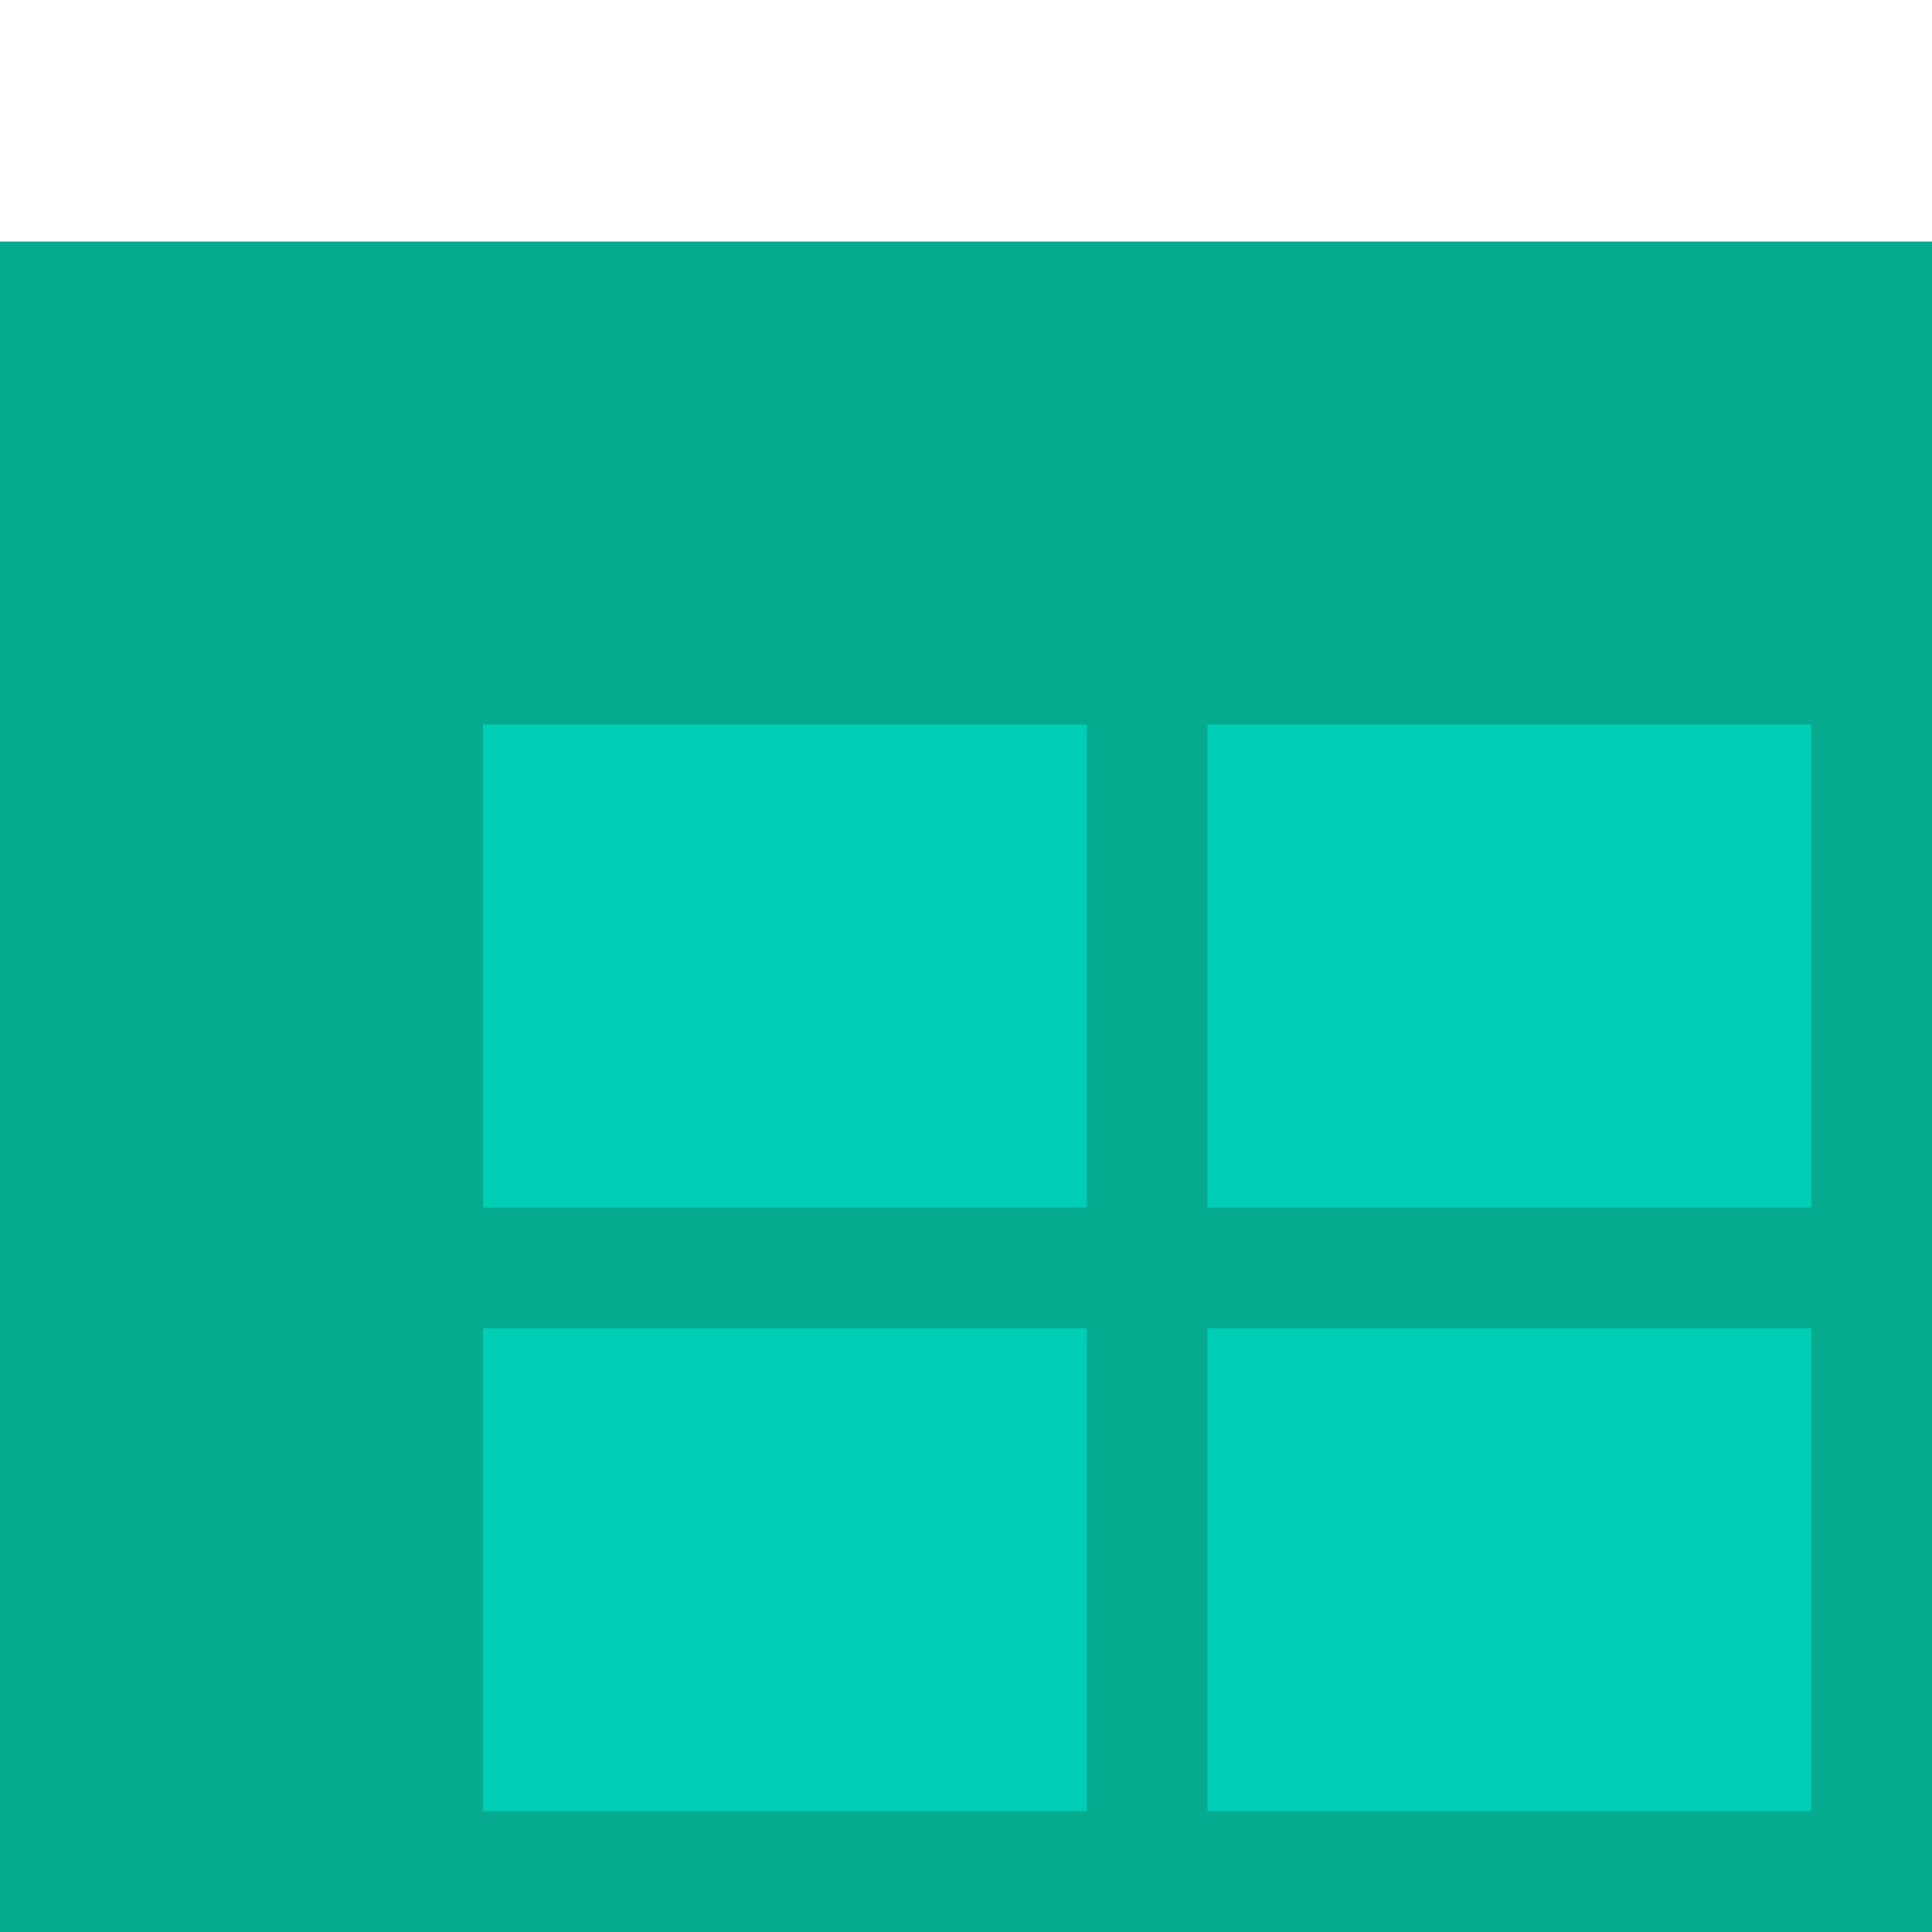
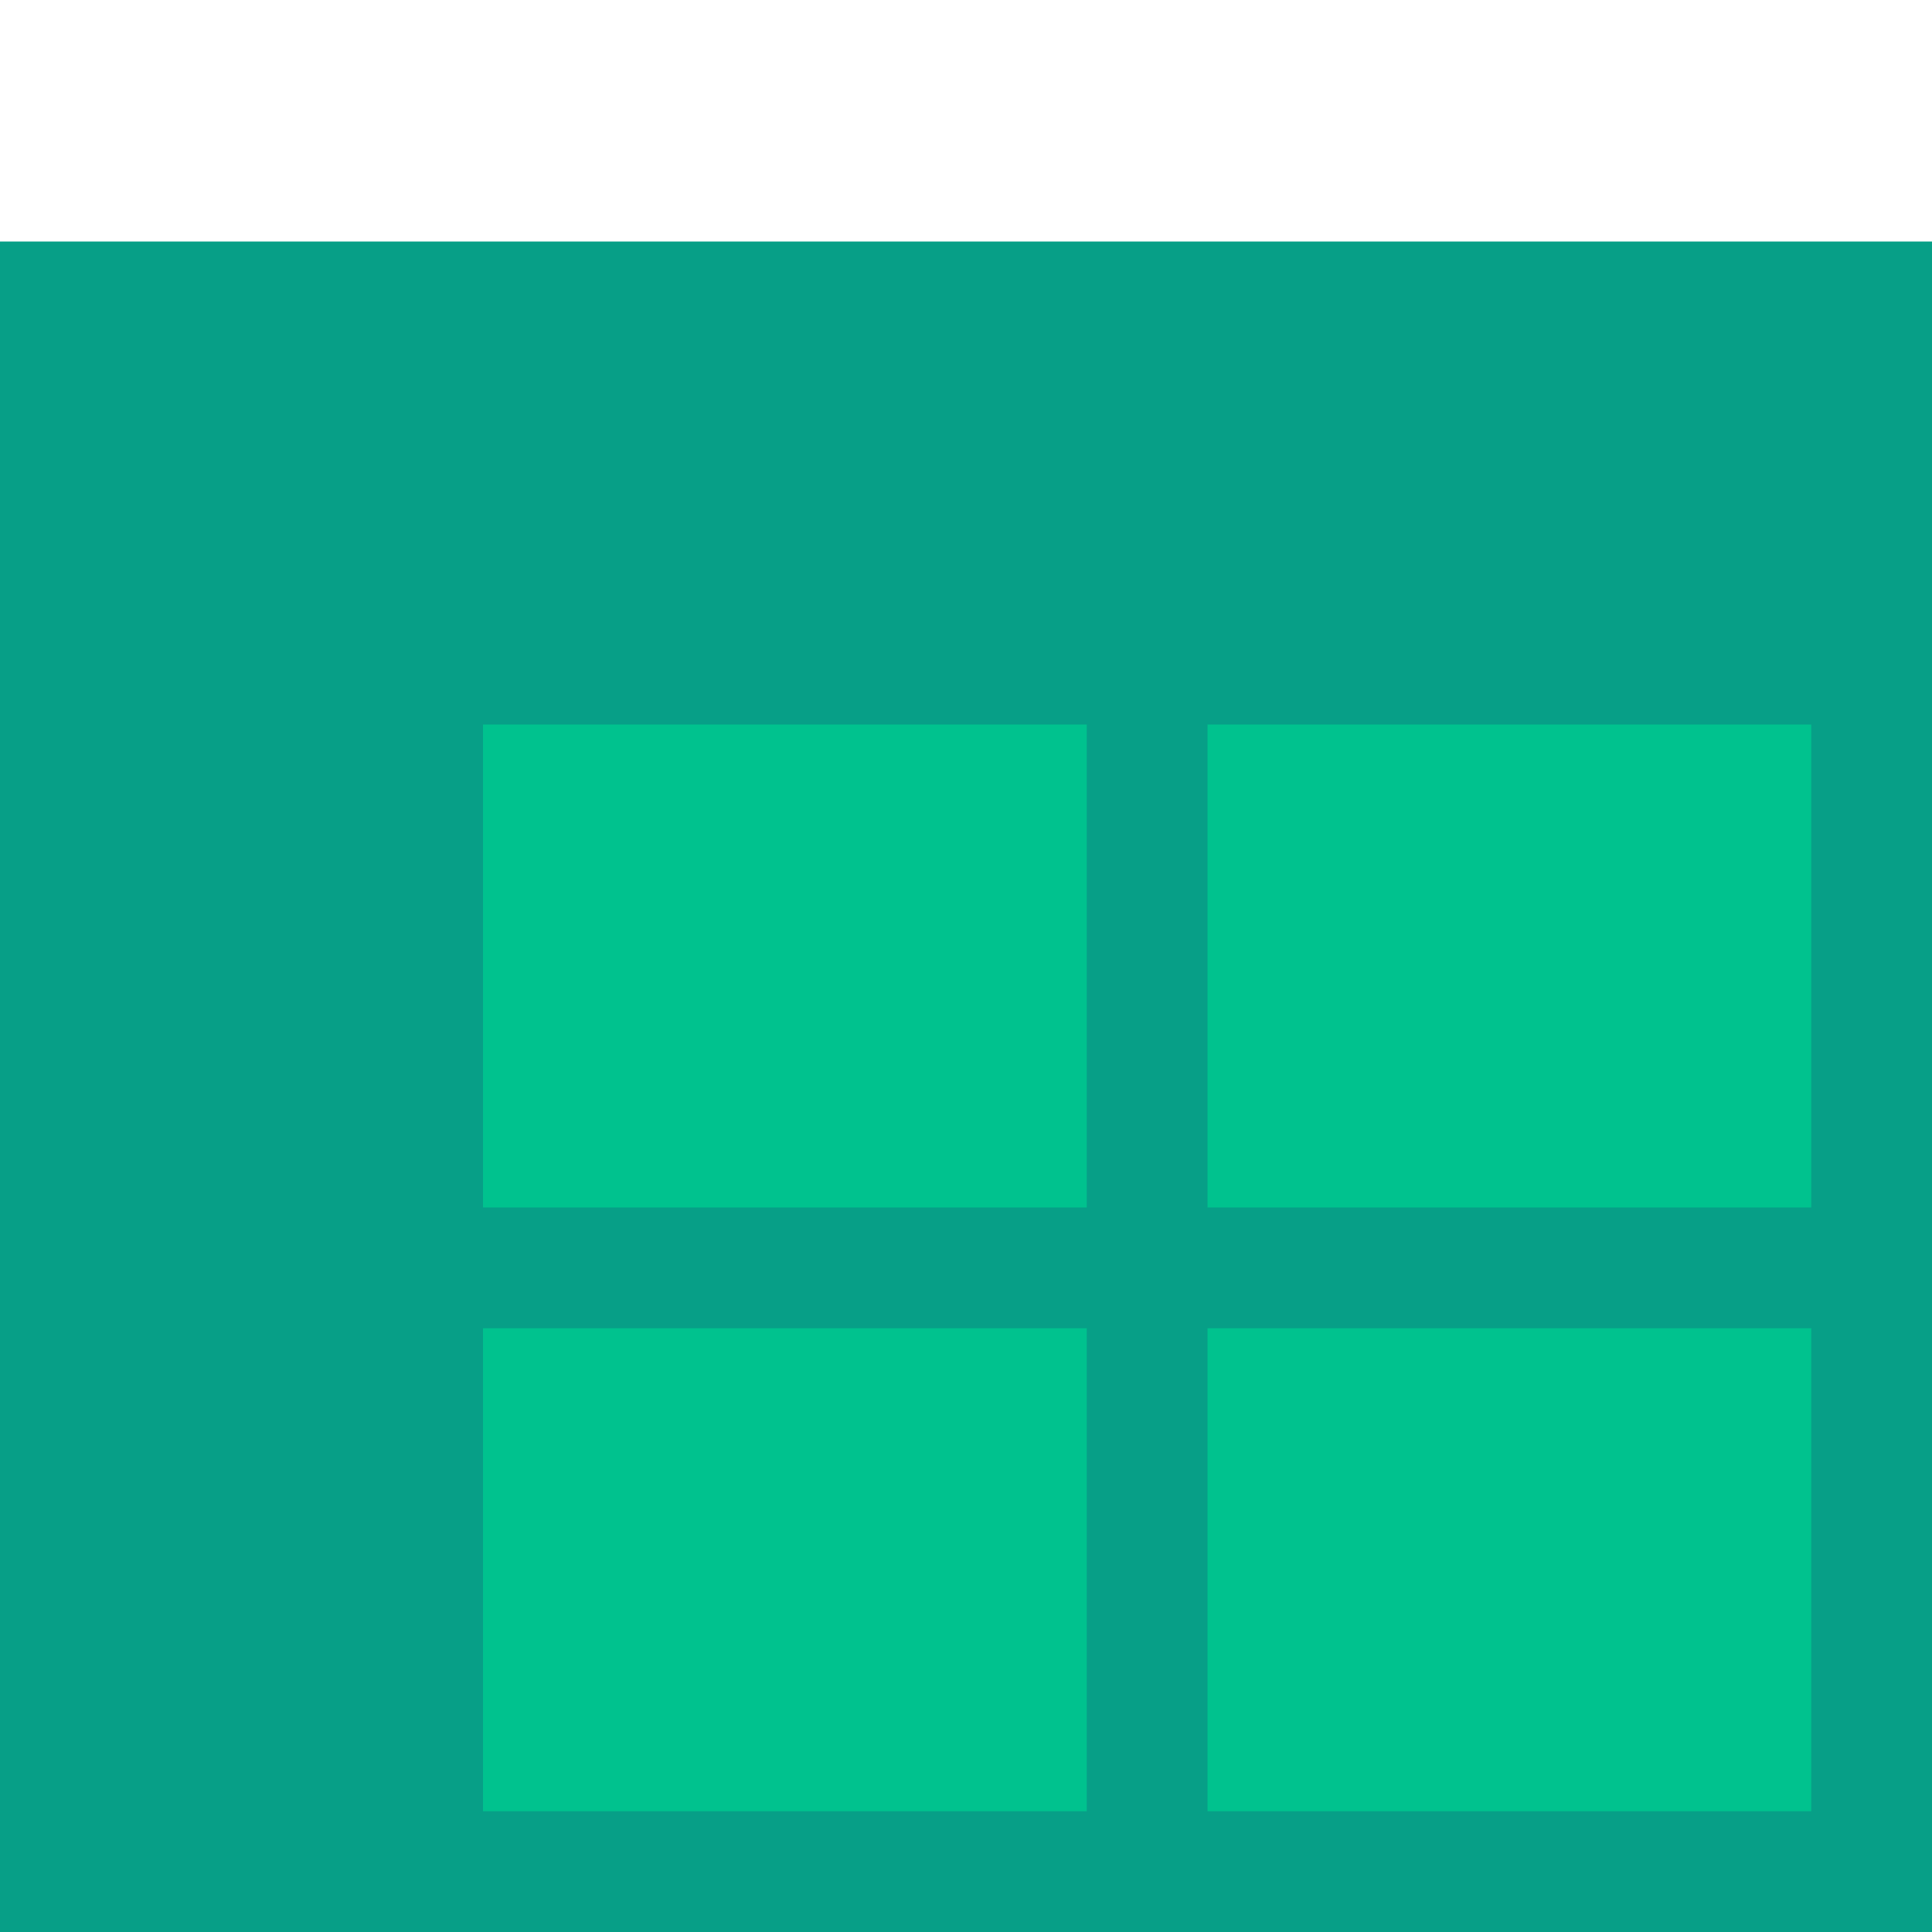
<svg xmlns="http://www.w3.org/2000/svg" width="16" height="16" id="svg4159" version="1.1" viewBox="0 0 16 16">
  <defs id="defs4161">
    <clipPath clipPathUnits="userSpaceOnUse" id="clipPath5603">
      <path style="fill:#00ffff;fill-opacity:1;stroke:none;stroke-width:0.265px;stroke-linecap:butt;stroke-linejoin:miter;stroke-opacity:1" d="m 61.912,165.767 -6.879,6.879 6.879,6.879 6.879,-6.879 z" id="path5605" />
    </clipPath>
  </defs>
  <g id="layer1">
    <g id="g887">
      <g id="g919">
-         <rect style="opacity:1;fill:#06aa8f;fill-opacity:1;fill-rule:nonzero;stroke:none;stroke-width:2;stroke-linecap:square;stroke-linejoin:bevel;stroke-miterlimit:4;stroke-dasharray:none;stroke-dashoffset:35;stroke-opacity:1" id="rect853" width="16" height="14" x="0" y="2" ry="1.92356e-05" />
-         <rect y="6" x="4" height="4" width="5" id="rect851" style="opacity:1;fill:#00cfb5;fill-opacity:1;fill-rule:nonzero;stroke:none;stroke-width:6;stroke-linecap:square;stroke-linejoin:bevel;stroke-miterlimit:4;stroke-dasharray:none;stroke-dashoffset:35;stroke-opacity:1" />
-         <rect y="6" x="10" height="4" width="5" id="rect857" style="opacity:1;fill:#00cfb5;fill-opacity:1;fill-rule:nonzero;stroke:none;stroke-width:6;stroke-linecap:square;stroke-linejoin:bevel;stroke-miterlimit:4;stroke-dasharray:none;stroke-dashoffset:35;stroke-opacity:1" />
-         <rect y="11" x="4" height="4" width="5" id="rect851-7" style="opacity:1;fill:#00cfb5;fill-opacity:1;fill-rule:nonzero;stroke:none;stroke-width:6;stroke-linecap:square;stroke-linejoin:bevel;stroke-miterlimit:4;stroke-dasharray:none;stroke-dashoffset:35;stroke-opacity:1" />
-         <rect y="11" x="10" height="4" width="5" id="rect857-5" style="opacity:1;fill:#00cfb5;fill-opacity:1;fill-rule:nonzero;stroke:none;stroke-width:6;stroke-linecap:square;stroke-linejoin:bevel;stroke-miterlimit:4;stroke-dasharray:none;stroke-dashoffset:35;stroke-opacity:1" />
+         <rect style="opacity:1;fill:#079f87;fill-opacity:1;fill-rule:nonzero;stroke:none;stroke-width:2;stroke-linecap:square;stroke-linejoin:bevel;stroke-miterlimit:4;stroke-dasharray:none;stroke-dashoffset:35;stroke-opacity:1" id="rect853" width="16" height="14" x="0" y="2" ry="1.92356e-05" />
+         <path style="opacity:1;fill:#00c28e;fill-opacity:1;fill-rule:nonzero;stroke:none;stroke-width:6;stroke-linecap:square;stroke-linejoin:bevel;stroke-miterlimit:4;stroke-dasharray:none;stroke-dashoffset:35;stroke-opacity:1" d="m 4,6 v 4 H 9 V 6 Z m 6,0 v 4 h 5 V 6 Z m -6,5 v 4 h 5 v -4 z m 6,0 v 4 h 5 v -4 z" id="rect851" />
      </g>
    </g>
  </g>
</svg>
